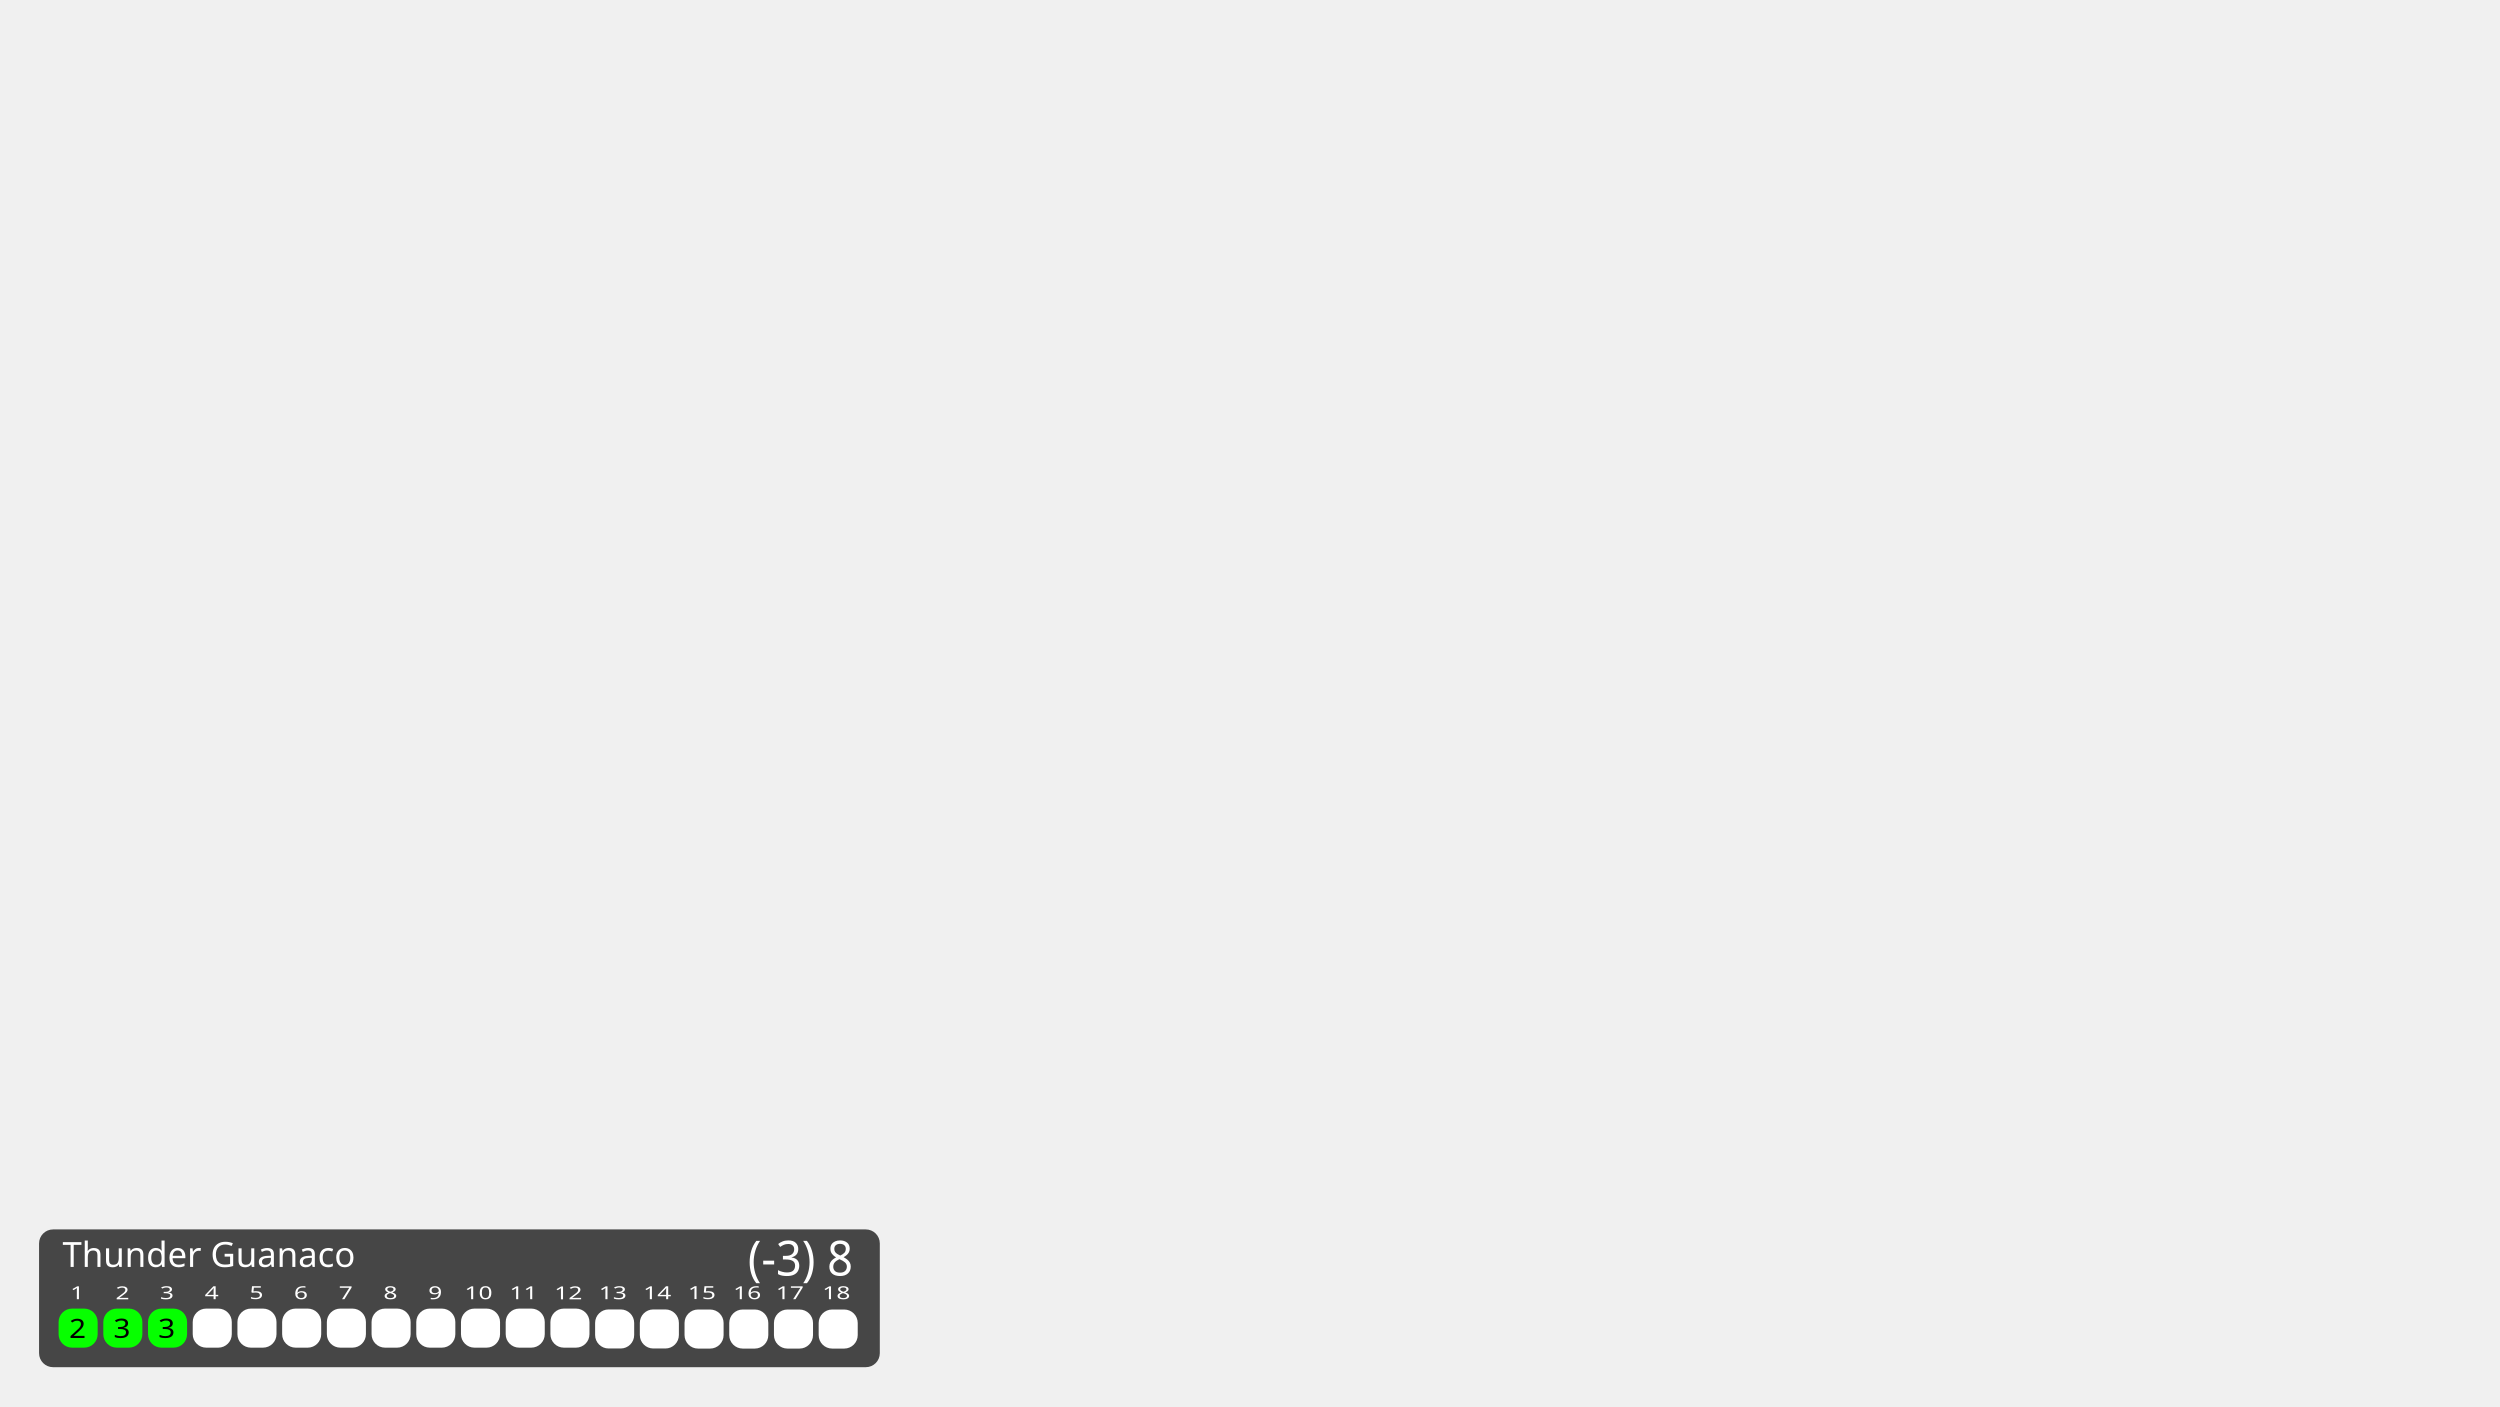
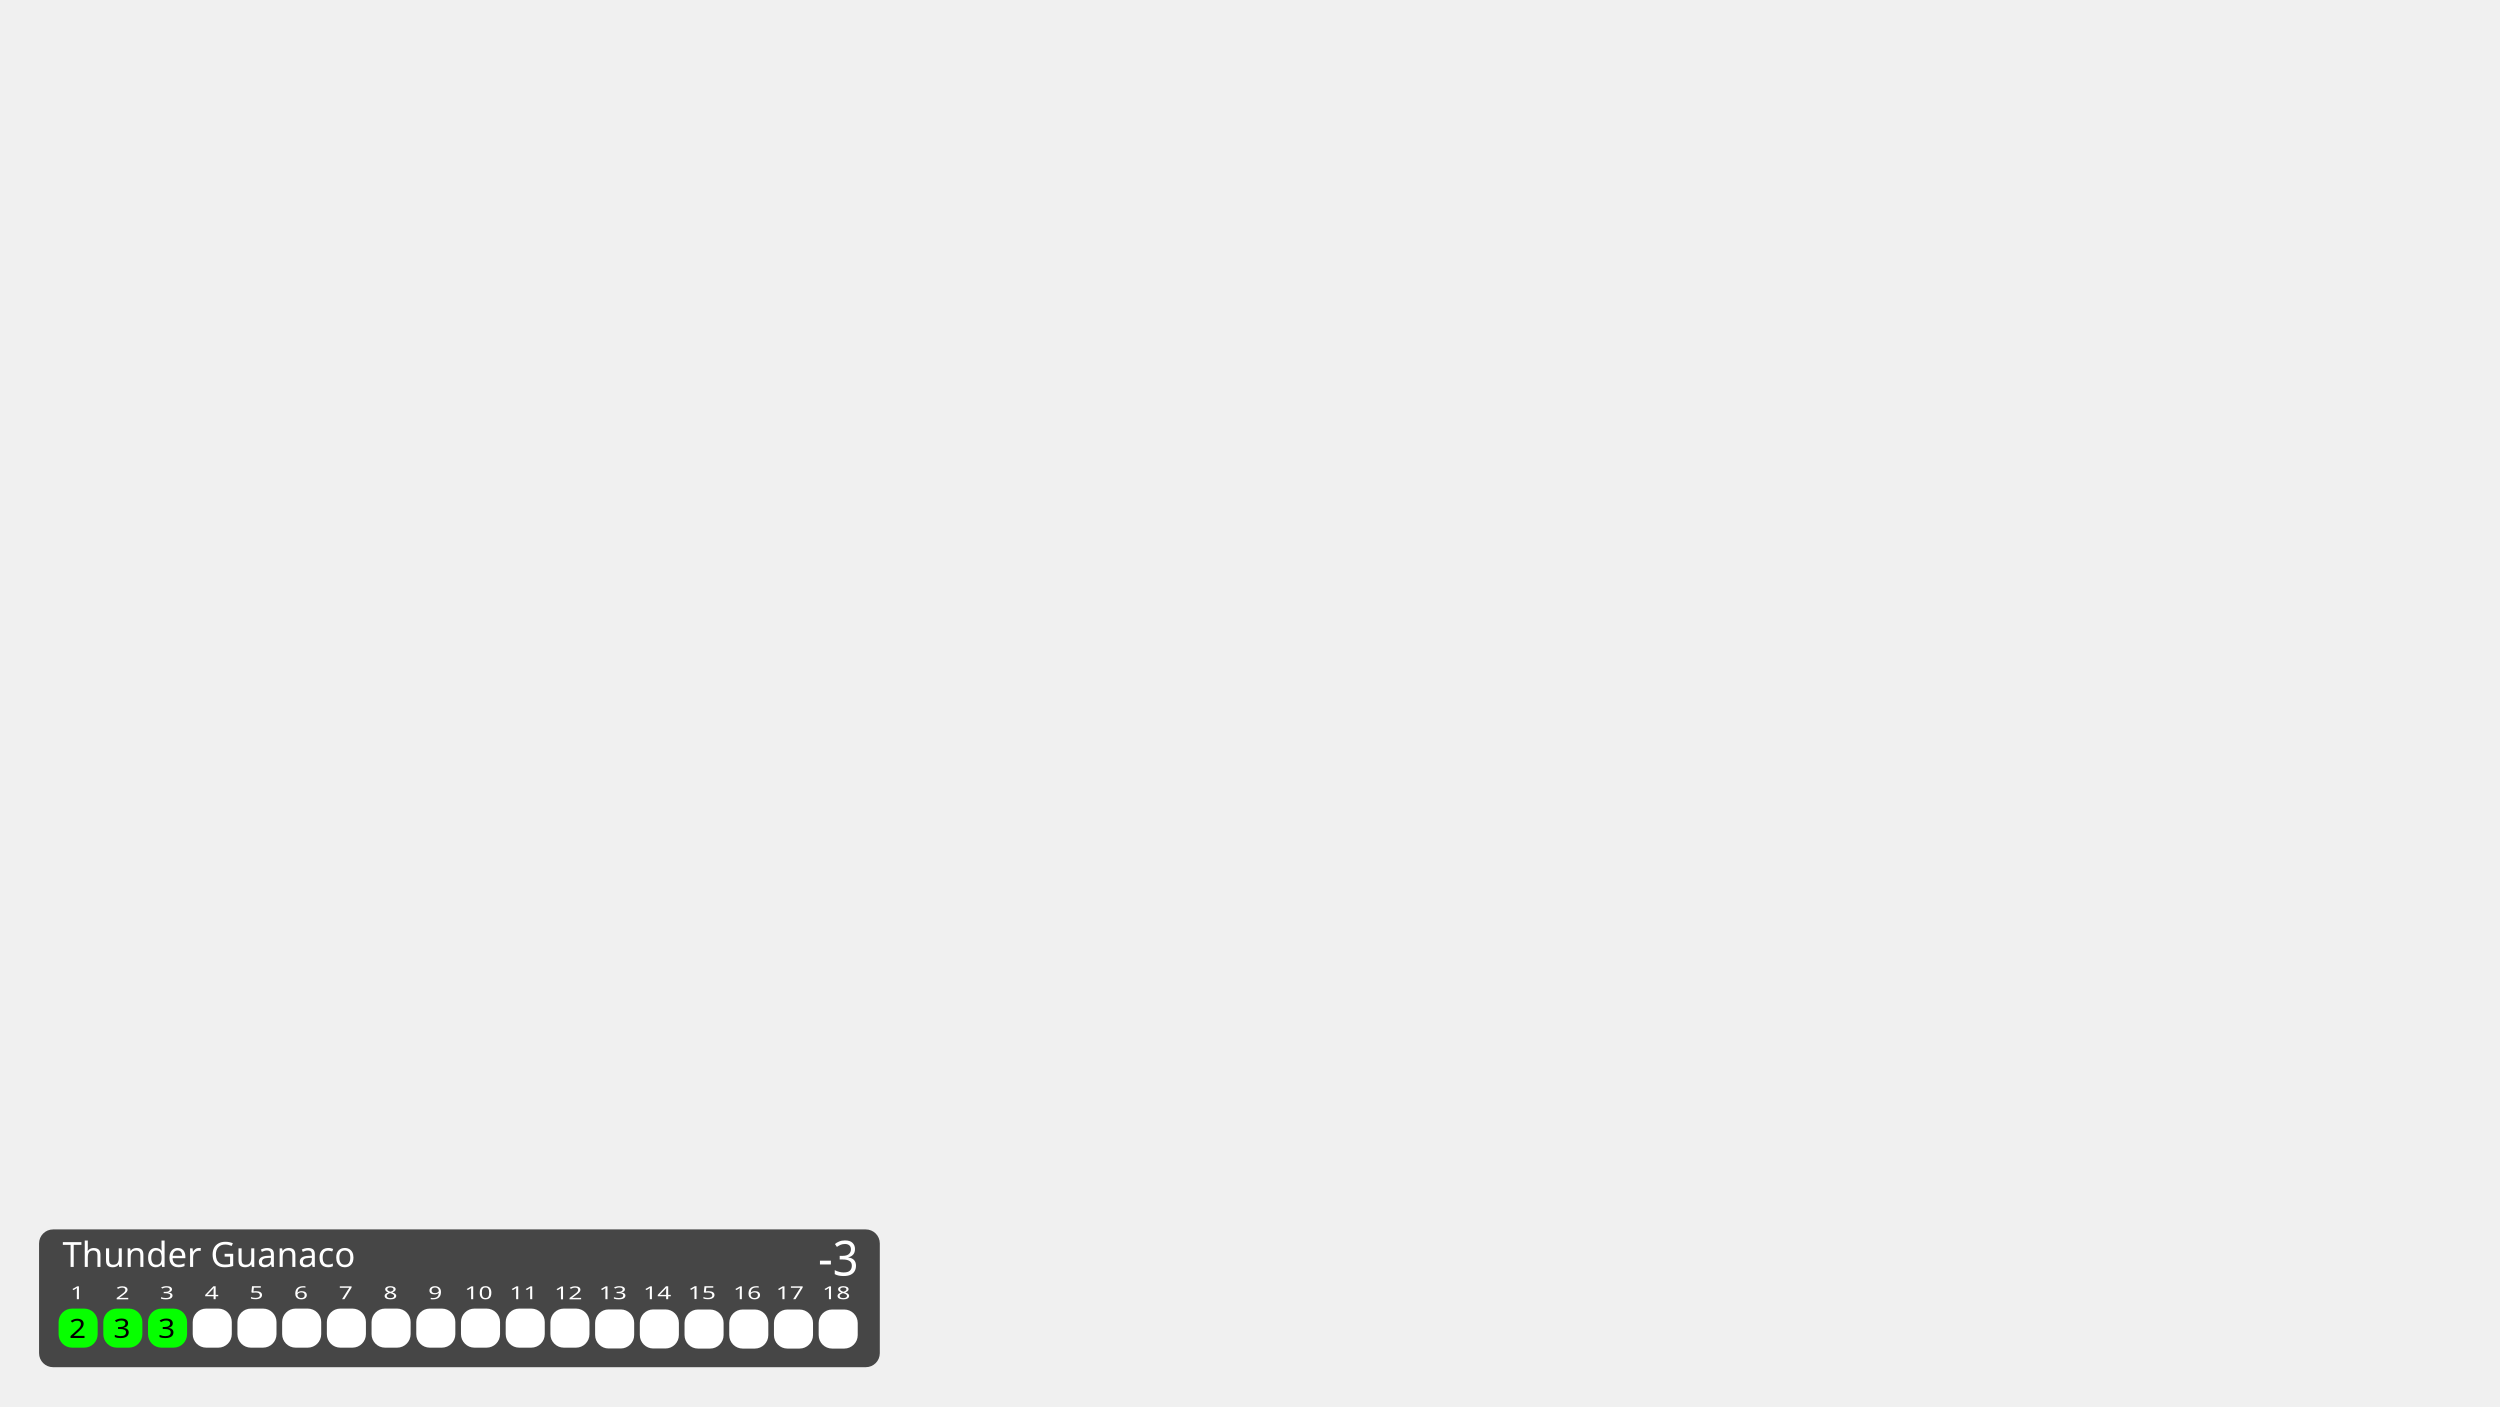
<svg xmlns="http://www.w3.org/2000/svg" width="1920px" height="1080px" viewBox="0 0 1920 1080" version="1.1" id="SVGRoot">
  <defs id="defs815" />
  <g id="layer1">
    <rect style="opacity:1;fill:#000000;fill-opacity:0.71;stroke:none;stroke-width:7.395;stroke-linejoin:bevel;stroke-miterlimit:4;stroke-dasharray:none;stroke-opacity:0.049" id="rect2470" width="645.696" height="105.8" x="30" y="944.2" ry="10.763" />
-     <text xml:space="preserve" style="font-style:normal;font-weight:normal;font-size:35.98px;line-height:1.25;font-family:sans-serif;letter-spacing:0px;word-spacing:0px;fill:#000000;fill-opacity:1;stroke:none;stroke-width:0.899" x="595.078" y="945.486" id="text2486" transform="scale(0.9651485,1.03611)">
-       <tspan id="tspan2484" x="595.078" y="945.486" style="font-style:normal;font-variant:normal;font-weight:normal;font-stretch:normal;font-family:'Noto Sans';-inkscape-font-specification:'Noto Sans';fill:#ffffff;fill-opacity:1;stroke-width:0.899">(-3) 8</tspan>
+     <text xml:space="preserve" style="font-style:normal;font-weight:normal;font-size:35.98px;line-height:1.25;font-family:sans-serif;letter-spacing:0px;word-spacing:0px;fill:#000000;fill-opacity:1;stroke:none;stroke-width:0.899" x="651.028" y="945.486" id="text2486" transform="scale(0.9651485,1.03611)">
+       <tspan id="tspan2484" x="651.028" y="945.486" style="font-style:normal;font-variant:normal;font-weight:normal;font-stretch:normal;font-family:'Noto Sans';-inkscape-font-specification:'Noto Sans';fill:#ffffff;fill-opacity:1;stroke-width:0.899">-3</tspan>
    </text>
    <rect style="opacity:1;fill:#07ff00;fill-opacity:1;stroke:none;stroke-width:1.971;stroke-linejoin:bevel;stroke-miterlimit:4;stroke-dasharray:none;stroke-opacity:0.049" id="rect2492" width="30" height="30" x="45" y="1005" ry="10.357" />
    <rect style="opacity:1;fill:#07ff00;fill-opacity:1;stroke:none;stroke-width:1.971;stroke-linejoin:bevel;stroke-miterlimit:4;stroke-dasharray:none;stroke-opacity:0.049" id="rect2492-3" width="30" height="30" x="79.337" y="1005" ry="10.357" />
    <rect style="opacity:1;fill:#05ff00;fill-opacity:1;stroke:none;stroke-width:1.971;stroke-linejoin:bevel;stroke-miterlimit:4;stroke-dasharray:none;stroke-opacity:0.049" id="rect2492-5" width="30" height="30" x="113.675" y="1005" ry="10.357" />
    <rect style="opacity:1;fill:#ffffff;fill-opacity:1;stroke:none;stroke-width:1.971;stroke-linejoin:bevel;stroke-miterlimit:4;stroke-dasharray:none;stroke-opacity:0.049" id="rect2492-3-3" width="30" height="30" x="148.012" y="1005" ry="10.357" />
    <rect style="opacity:1;fill:#ffffff;fill-opacity:1;stroke:none;stroke-width:1.971;stroke-linejoin:bevel;stroke-miterlimit:4;stroke-dasharray:none;stroke-opacity:0.049" id="rect2492-56" width="30" height="30" x="182.349" y="1005" ry="10.357" />
    <rect style="opacity:1;fill:#ffffff;fill-opacity:1;stroke:none;stroke-width:1.971;stroke-linejoin:bevel;stroke-miterlimit:4;stroke-dasharray:none;stroke-opacity:0.049" id="rect2492-3-2" width="30" height="30" x="216.687" y="1005" ry="10.357" />
    <rect style="opacity:1;fill:#ffffff;fill-opacity:1;stroke:none;stroke-width:1.971;stroke-linejoin:bevel;stroke-miterlimit:4;stroke-dasharray:none;stroke-opacity:0.049" id="rect2492-5-9" width="30" height="30" x="251.024" y="1005" ry="10.357" />
    <rect style="opacity:1;fill:#ffffff;fill-opacity:1;stroke:none;stroke-width:1.971;stroke-linejoin:bevel;stroke-miterlimit:4;stroke-dasharray:none;stroke-opacity:0.049" id="rect2492-3-3-1" width="30" height="30" x="285.361" y="1005" ry="10.357" />
    <rect style="opacity:1;fill:#ffffff;fill-opacity:1;stroke:none;stroke-width:1.971;stroke-linejoin:bevel;stroke-miterlimit:4;stroke-dasharray:none;stroke-opacity:0.049" id="rect2492-2" width="30" height="30" x="319.699" y="1005" ry="10.357" />
    <rect style="opacity:1;fill:#ffffff;fill-opacity:1;stroke:none;stroke-width:1.971;stroke-linejoin:bevel;stroke-miterlimit:4;stroke-dasharray:none;stroke-opacity:0.049" id="rect2492-3-7" width="30" height="30" x="354.036" y="1005" ry="10.357" />
    <rect style="opacity:1;fill:#ffffff;fill-opacity:1;stroke:none;stroke-width:1.971;stroke-linejoin:bevel;stroke-miterlimit:4;stroke-dasharray:none;stroke-opacity:0.049" id="rect2492-5-0" width="30" height="30" x="388.373" y="1005" ry="10.357" />
    <rect style="opacity:1;fill:#ffffff;fill-opacity:1;stroke:none;stroke-width:1.971;stroke-linejoin:bevel;stroke-miterlimit:4;stroke-dasharray:none;stroke-opacity:0.049" id="rect2492-3-3-9" width="30" height="30" x="422.711" y="1005" ry="10.357" />
    <rect style="opacity:1;fill:#ffffff;fill-opacity:1;stroke:none;stroke-width:1.971;stroke-linejoin:bevel;stroke-miterlimit:4;stroke-dasharray:none;stroke-opacity:0.049" id="rect2492-0" width="30" height="30" x="457.048" y="1005.646" ry="10.357" />
    <rect style="opacity:1;fill:#ffffff;fill-opacity:1;stroke:none;stroke-width:1.971;stroke-linejoin:bevel;stroke-miterlimit:4;stroke-dasharray:none;stroke-opacity:0.049" id="rect2492-3-6" width="30" height="30" x="491.385" y="1005.646" ry="10.357" />
    <rect style="opacity:1;fill:#ffffff;fill-opacity:1;stroke:none;stroke-width:1.971;stroke-linejoin:bevel;stroke-miterlimit:4;stroke-dasharray:none;stroke-opacity:0.049" id="rect2492-5-1" width="30" height="30" x="525.723" y="1005.707" ry="10.357" />
    <rect style="opacity:1;fill:#ffffff;fill-opacity:1;stroke:none;stroke-width:1.971;stroke-linejoin:bevel;stroke-miterlimit:4;stroke-dasharray:none;stroke-opacity:0.049" id="rect2492-3-3-5" width="30" height="30" x="560.06" y="1005.707" ry="10.357" />
    <rect style="opacity:1;fill:#ffffff;fill-opacity:1;stroke:none;stroke-width:1.971;stroke-linejoin:bevel;stroke-miterlimit:4;stroke-dasharray:none;stroke-opacity:0.049" id="rect2492-56-5" width="30" height="30" x="594.397" y="1005.707" ry="10.357" />
    <rect style="opacity:1;fill:#ffffff;fill-opacity:1;stroke:none;stroke-width:1.971;stroke-linejoin:bevel;stroke-miterlimit:4;stroke-dasharray:none;stroke-opacity:0.049" id="rect2492-3-2-4" width="30" height="30" x="628.735" y="1005.707" ry="10.357" />
    <text xml:space="preserve" style="font-style:normal;font-weight:normal;font-size:16.124px;line-height:1.25;font-family:sans-serif;letter-spacing:0px;word-spacing:0px;fill:#ffffff;fill-opacity:1;stroke:none;stroke-width:0.403" x="46.208" y="1164.85" id="text848" transform="scale(1.167445,0.8565716)">
      <tspan id="tspan846" x="46.208" y="1164.85" style="fill:#ffffff;fill-opacity:1;stroke-width:0.403">1</tspan>
    </text>
    <text xml:space="preserve" style="font-style:normal;font-weight:normal;font-size:16.124px;line-height:1.25;font-family:sans-serif;letter-spacing:0px;word-spacing:0px;fill:#ffffff;fill-opacity:1;stroke:none;stroke-width:0.403" x="75.978" y="1164.956" id="text848-7" transform="scale(1.167445,0.8565716)">
      <tspan id="tspan846-5" x="75.978" y="1164.956" style="fill:#ffffff;fill-opacity:1;stroke-width:0.403">2</tspan>
    </text>
    <text xml:space="preserve" style="font-style:normal;font-weight:normal;font-size:16.124px;line-height:1.25;font-family:sans-serif;letter-spacing:0px;word-spacing:0px;fill:#ffffff;fill-opacity:1;stroke:none;stroke-width:0.403" x="105.205" y="1164.842" id="text848-7-3" transform="scale(1.167445,0.8565716)">
      <tspan id="tspan846-5-5" x="105.205" y="1164.842" style="fill:#ffffff;fill-opacity:1;stroke-width:0.403">3</tspan>
    </text>
    <text xml:space="preserve" style="font-style:normal;font-weight:normal;font-size:16.124px;line-height:1.25;font-family:sans-serif;letter-spacing:0px;word-spacing:0px;fill:#ffffff;fill-opacity:1;stroke:none;stroke-width:0.403" x="134.644" y="1164.85" id="text848-7-3-6" transform="scale(1.167445,0.8565716)">
      <tspan id="tspan846-5-5-2" x="134.644" y="1164.85" style="fill:#ffffff;fill-opacity:1;stroke-width:0.403">4</tspan>
    </text>
    <text xml:space="preserve" style="font-style:normal;font-weight:normal;font-size:16.124px;line-height:1.25;font-family:sans-serif;letter-spacing:0px;word-spacing:0px;fill:#ffffff;fill-opacity:1;stroke:none;stroke-width:0.403" x="164.08" y="1164.736" id="text848-7-3-6-9" transform="scale(1.167445,0.8565716)">
      <tspan id="tspan846-5-5-2-1" x="164.08" y="1164.736" style="fill:#ffffff;fill-opacity:1;stroke-width:0.403">5</tspan>
    </text>
    <text xml:space="preserve" style="font-style:normal;font-weight:normal;font-size:16.124px;line-height:1.25;font-family:sans-serif;letter-spacing:0px;word-spacing:0px;fill:#ffffff;fill-opacity:1;stroke:none;stroke-width:0.403" x="193.354" y="1164.842" id="text848-7-3-6-9-2" transform="scale(1.167445,0.8565716)">
      <tspan id="tspan846-5-5-2-1-7" x="193.354" y="1164.842" style="fill:#ffffff;fill-opacity:1;stroke-width:0.403">6</tspan>
    </text>
    <text xml:space="preserve" style="font-style:normal;font-weight:normal;font-size:16.124px;line-height:1.25;font-family:sans-serif;letter-spacing:0px;word-spacing:0px;fill:#ffffff;fill-opacity:1;stroke:none;stroke-width:0.403" x="222.848" y="1164.85" id="text848-7-3-6-9-2-0" transform="scale(1.167445,0.8565716)">
      <tspan id="tspan846-5-5-2-1-7-9" x="222.848" y="1164.85" style="fill:#ffffff;fill-opacity:1;stroke-width:0.403">7</tspan>
    </text>
    <text xml:space="preserve" style="font-style:normal;font-weight:normal;font-size:16.124px;line-height:1.25;font-family:sans-serif;letter-spacing:0px;word-spacing:0px;fill:#ffffff;fill-opacity:1;stroke:none;stroke-width:0.403" x="252.236" y="1164.842" id="text848-7-3-6-9-2-0-3" transform="scale(1.167445,0.8565716)">
      <tspan id="tspan846-5-5-2-1-7-9-6" x="252.236" y="1164.842" style="fill:#ffffff;fill-opacity:1;stroke-width:0.403">8</tspan>
    </text>
    <text xml:space="preserve" style="font-style:normal;font-weight:normal;font-size:16.124px;line-height:1.25;font-family:sans-serif;letter-spacing:0px;word-spacing:0px;fill:#ffffff;fill-opacity:1;stroke:none;stroke-width:0.403" x="281.703" y="1164.842" id="text848-7-3-6-9-2-0-3-0" transform="scale(1.167445,0.8565716)">
      <tspan id="tspan846-5-5-2-1-7-9-6-6" x="281.703" y="1164.842" style="fill:#ffffff;fill-opacity:1;stroke-width:0.403">9</tspan>
    </text>
    <text xml:space="preserve" style="font-style:normal;font-weight:normal;font-size:16.124px;line-height:1.25;font-family:sans-serif;letter-spacing:0px;word-spacing:0px;fill:#ffffff;fill-opacity:1;stroke:none;stroke-width:0.403" x="305.573" y="1164.842" id="text848-7-3-6-9-2-0-3-2" transform="scale(1.167445,0.8565716)">
      <tspan id="tspan846-5-5-2-1-7-9-6-61" x="305.573" y="1164.842" style="fill:#ffffff;fill-opacity:1;stroke-width:0.403">10</tspan>
    </text>
    <text xml:space="preserve" style="font-style:normal;font-weight:normal;font-size:16.124px;line-height:1.25;font-family:sans-serif;letter-spacing:0px;word-spacing:0px;fill:#ffffff;fill-opacity:1;stroke:none;stroke-width:0.403" x="335.193" y="1164.85" id="text848-7-3-6-9-2-0-3-2-8" transform="scale(1.167445,0.8565716)">
      <tspan id="tspan846-5-5-2-1-7-9-6-61-7" x="335.193" y="1164.85" style="fill:#ffffff;fill-opacity:1;stroke-width:0.403">11</tspan>
    </text>
    <text xml:space="preserve" style="font-style:normal;font-weight:normal;font-size:16.124px;line-height:1.25;font-family:sans-serif;letter-spacing:0px;word-spacing:0px;fill:#ffffff;fill-opacity:1;stroke:none;stroke-width:0.403" x="364.668" y="1164.956" id="text848-7-3-6-9-2-0-3-2-8-9" transform="scale(1.167445,0.8565716)">
      <tspan id="tspan846-5-5-2-1-7-9-6-61-7-2" x="364.668" y="1164.956" style="fill:#ffffff;fill-opacity:1;stroke-width:0.403">12</tspan>
    </text>
    <text xml:space="preserve" style="font-style:normal;font-weight:normal;font-size:16.124px;line-height:1.25;font-family:sans-serif;letter-spacing:0px;word-spacing:0px;fill:#ffffff;fill-opacity:1;stroke:none;stroke-width:0.403" x="393.918" y="1164.842" id="text848-7-3-6-9-2-0-3-2-8-9-0" transform="scale(1.167445,0.8565716)">
      <tspan id="tspan846-5-5-2-1-7-9-6-61-7-2-2" x="393.918" y="1164.842" style="fill:#ffffff;fill-opacity:1;stroke-width:0.403">13</tspan>
    </text>
    <text xml:space="preserve" style="font-style:normal;font-weight:normal;font-size:16.124px;line-height:1.25;font-family:sans-serif;letter-spacing:0px;word-spacing:0px;fill:#ffffff;fill-opacity:1;stroke:none;stroke-width:0.403" x="423.137" y="1164.85" id="text848-7-3-6-9-2-0-3-2-8-9-0-3" transform="scale(1.167445,0.8565716)">
      <tspan id="tspan846-5-5-2-1-7-9-6-61-7-2-2-7" x="423.137" y="1164.85" style="fill:#ffffff;fill-opacity:1;stroke-width:0.403">14</tspan>
    </text>
    <text xml:space="preserve" style="font-style:normal;font-weight:normal;font-size:16.124px;line-height:1.25;font-family:sans-serif;letter-spacing:0px;word-spacing:0px;fill:#ffffff;fill-opacity:1;stroke:none;stroke-width:0.403" x="452.496" y="1164.736" id="text848-7-3-6-9-2-0-3-2-8-9-0-3-5" transform="scale(1.167445,0.8565716)">
      <tspan id="tspan846-5-5-2-1-7-9-6-61-7-2-2-7-9" x="452.496" y="1164.736" style="fill:#ffffff;fill-opacity:1;stroke-width:0.403">15</tspan>
    </text>
    <text xml:space="preserve" style="font-style:normal;font-weight:normal;font-size:16.124px;line-height:1.25;font-family:sans-serif;letter-spacing:0px;word-spacing:0px;fill:#ffffff;fill-opacity:1;stroke:none;stroke-width:0.403" x="482.3" y="1164.842" id="text848-7-3-6-9-2-0-3-2-8-9-0-3-5-2" transform="scale(1.167445,0.8565716)">
      <tspan id="tspan846-5-5-2-1-7-9-6-61-7-2-2-7-9-2" x="482.3" y="1164.842" style="fill:#ffffff;fill-opacity:1;stroke-width:0.403">16</tspan>
    </text>
    <text xml:space="preserve" style="font-style:normal;font-weight:normal;font-size:16.124px;line-height:1.25;font-family:sans-serif;letter-spacing:0px;word-spacing:0px;fill:#ffffff;fill-opacity:1;stroke:none;stroke-width:0.403" x="510.37" y="1164.85" id="text848-7-3-6-9-2-0-3-2-8-9-0-3-5-2-8" transform="scale(1.167445,0.8565716)">
      <tspan id="tspan846-5-5-2-1-7-9-6-61-7-2-2-7-9-2-9" x="510.37" y="1164.85" style="fill:#ffffff;fill-opacity:1;stroke-width:0.403">17</tspan>
    </text>
    <text xml:space="preserve" style="font-style:normal;font-weight:normal;font-size:16.124px;line-height:1.25;font-family:sans-serif;letter-spacing:0px;word-spacing:0px;fill:#ffffff;fill-opacity:1;stroke:none;stroke-width:0.403" x="540.959" y="1164.842" id="text848-7-3-6-9-2-0-3-2-8-9-0-3-5-2-8-7" transform="scale(1.167445,0.8565716)">
      <tspan id="tspan846-5-5-2-1-7-9-6-61-7-2-2-7-9-2-9-3" x="540.959" y="1164.842" style="fill:#ffffff;fill-opacity:1;stroke-width:0.403">18</tspan>
    </text>
    <text xml:space="preserve" style="font-style:normal;font-weight:normal;font-size:40px;line-height:1.25;font-family:sans-serif;letter-spacing:0px;word-spacing:0px;fill:#000000;fill-opacity:1;stroke:none" x="48" y="973" id="text871">
      <tspan id="tspan869" x="48" y="973" style="font-size:26.667px;line-height:1.25;fill:#ffffff">Thunder Guanaco</tspan>
    </text>
    <text xml:space="preserve" style="font-style:normal;font-weight:normal;font-size:21.561px;line-height:1.25;font-family:sans-serif;letter-spacing:0px;word-spacing:0px;fill:#000000;fill-opacity:1;stroke:none;stroke-width:0.539" x="50.376" y="1082.713" id="text1166" transform="scale(1.05364,0.9490912)">
      <tspan id="tspan1164" x="50.376" y="1082.713" style="stroke-width:0.539">2</tspan>
    </text>
    <text xml:space="preserve" style="font-style:normal;font-weight:normal;font-size:21.561px;line-height:1.25;font-family:sans-serif;letter-spacing:0px;word-spacing:0px;fill:#000000;fill-opacity:1;stroke:none;stroke-width:0.539" x="82.718" y="1082.561" id="text1166-3" transform="scale(1.05364,0.9490912)">
      <tspan id="tspan1164-6" x="82.718" y="1082.561" style="stroke-width:0.539">3</tspan>
    </text>
    <text xml:space="preserve" style="font-style:normal;font-weight:normal;font-size:21.561px;line-height:1.25;font-family:sans-serif;letter-spacing:0px;word-spacing:0px;fill:#000000;fill-opacity:1;stroke:none;stroke-width:0.539" x="115.307" y="1082.561" id="text1166-3-7" transform="scale(1.05364,0.9490912)">
      <tspan id="tspan1164-6-5" x="115.307" y="1082.561" style="stroke-width:0.539">3</tspan>
    </text>
  </g>
</svg>
